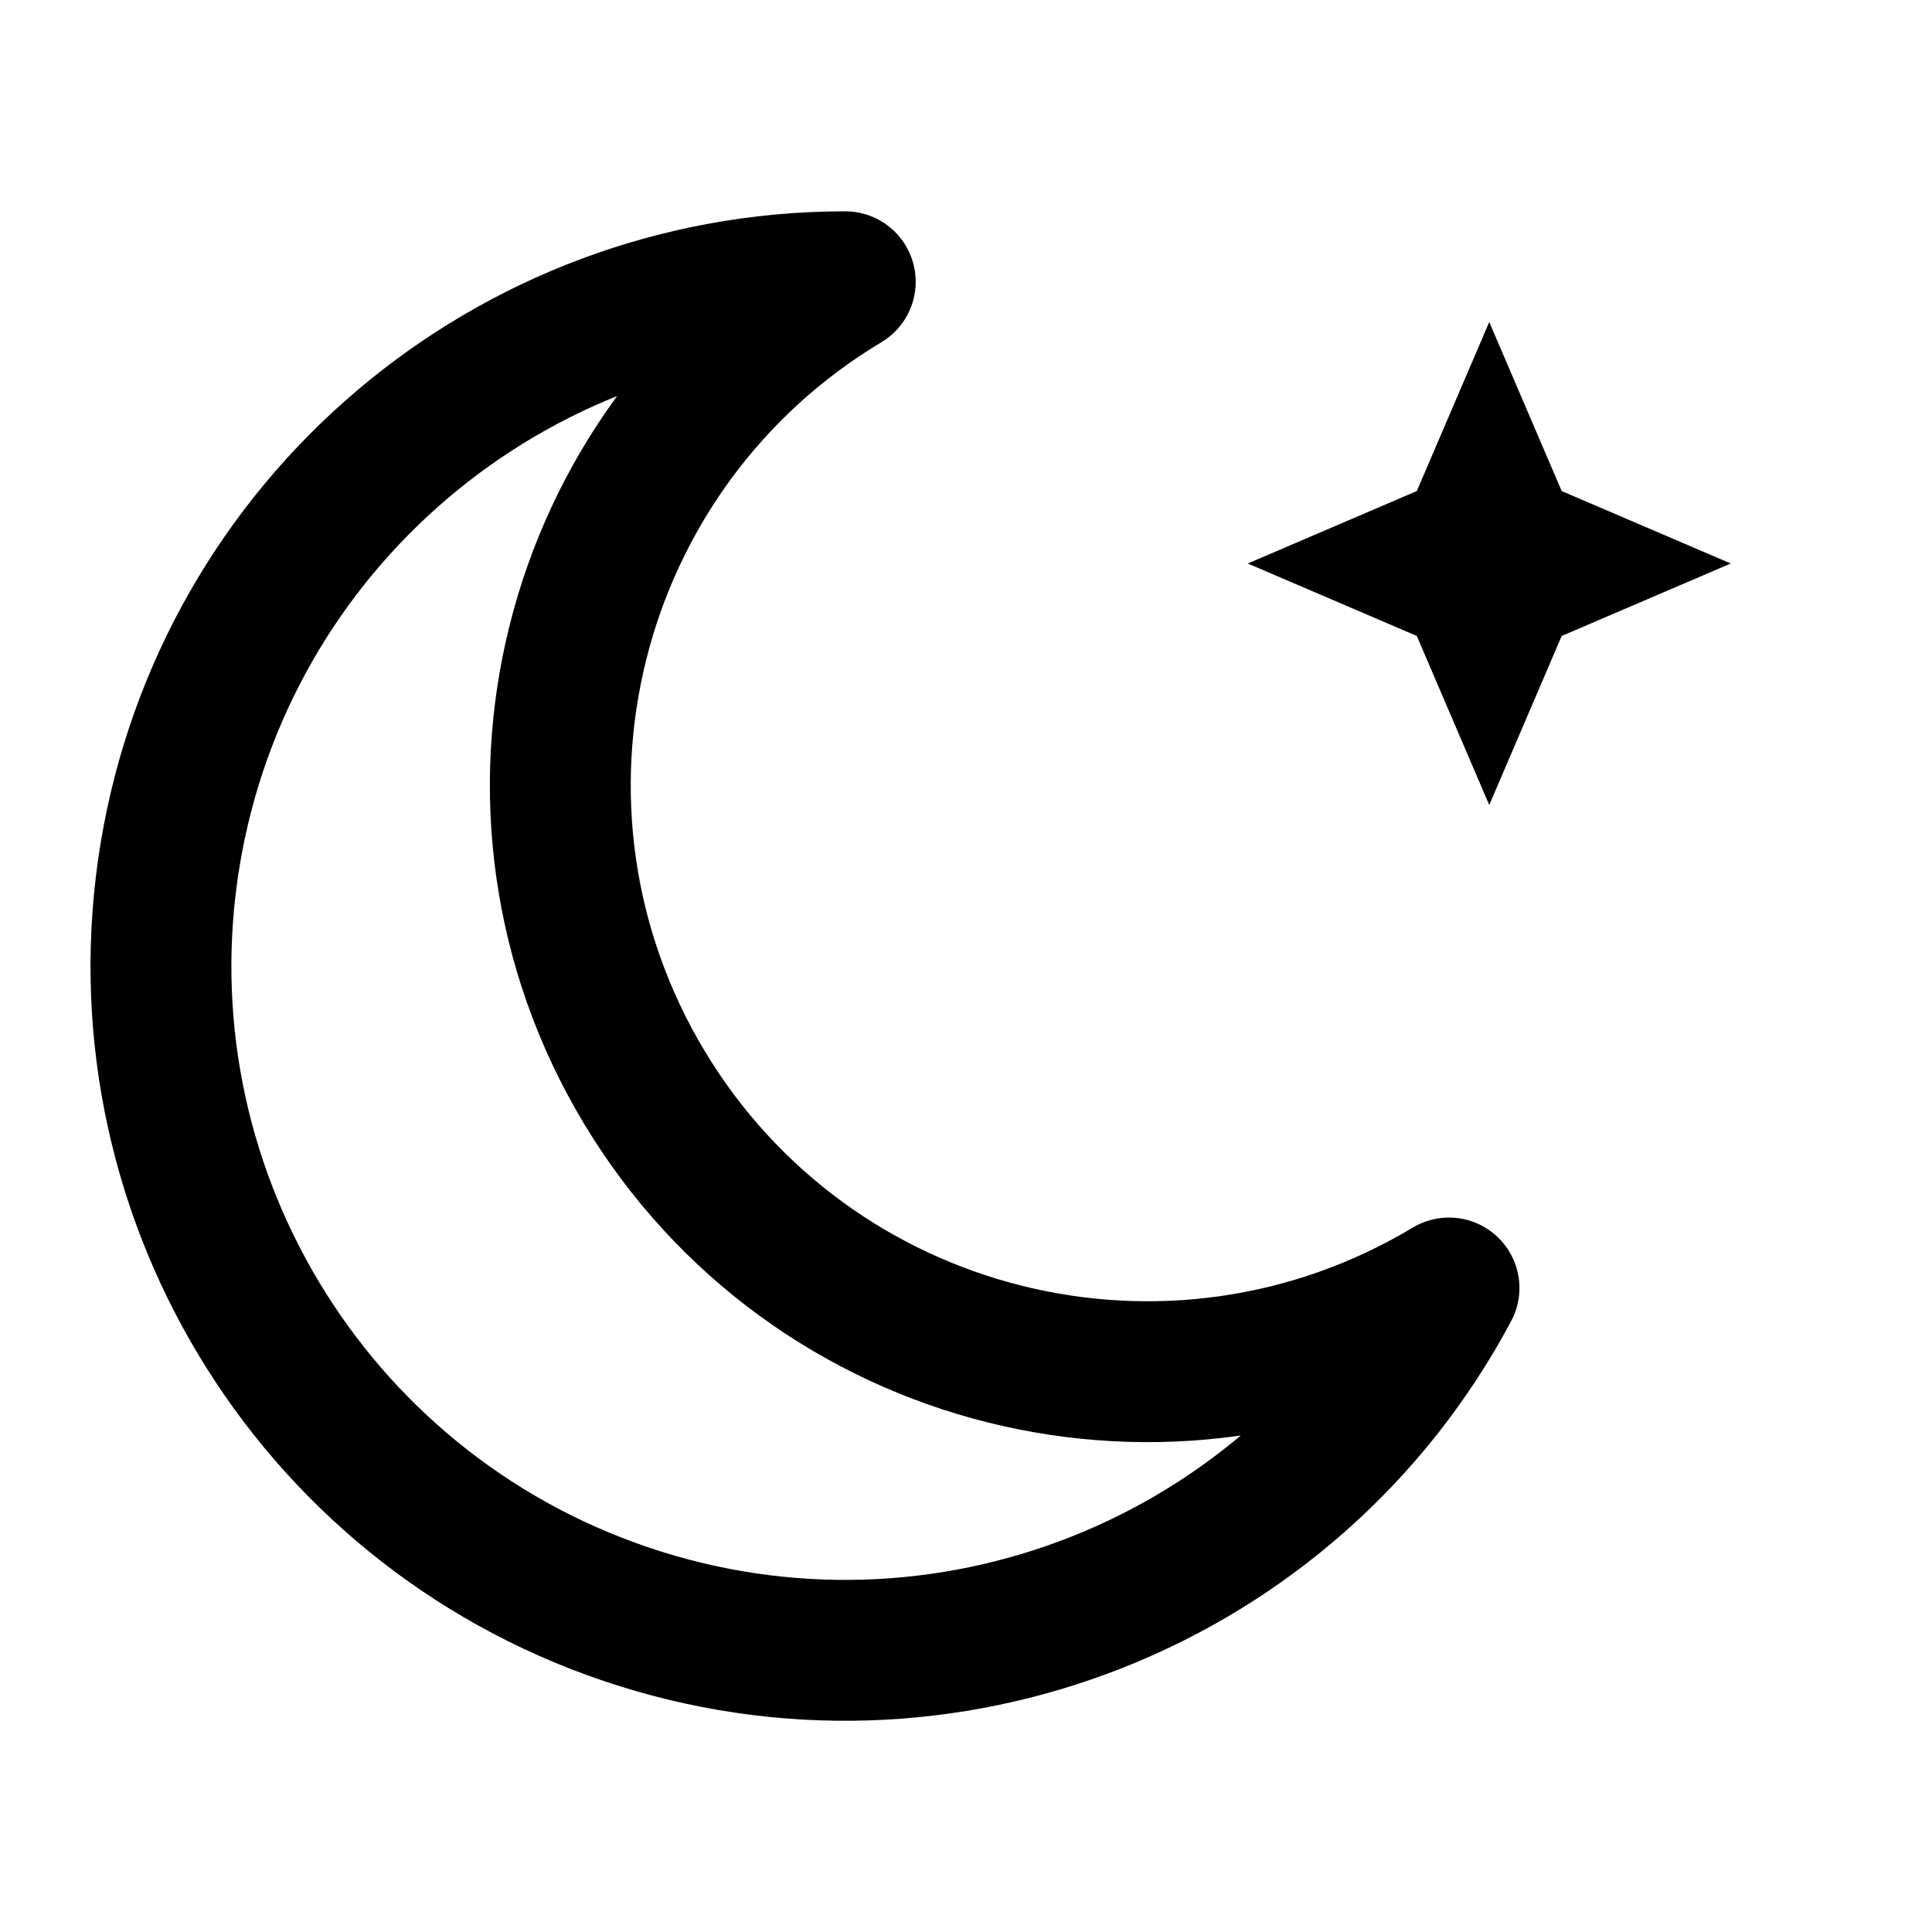
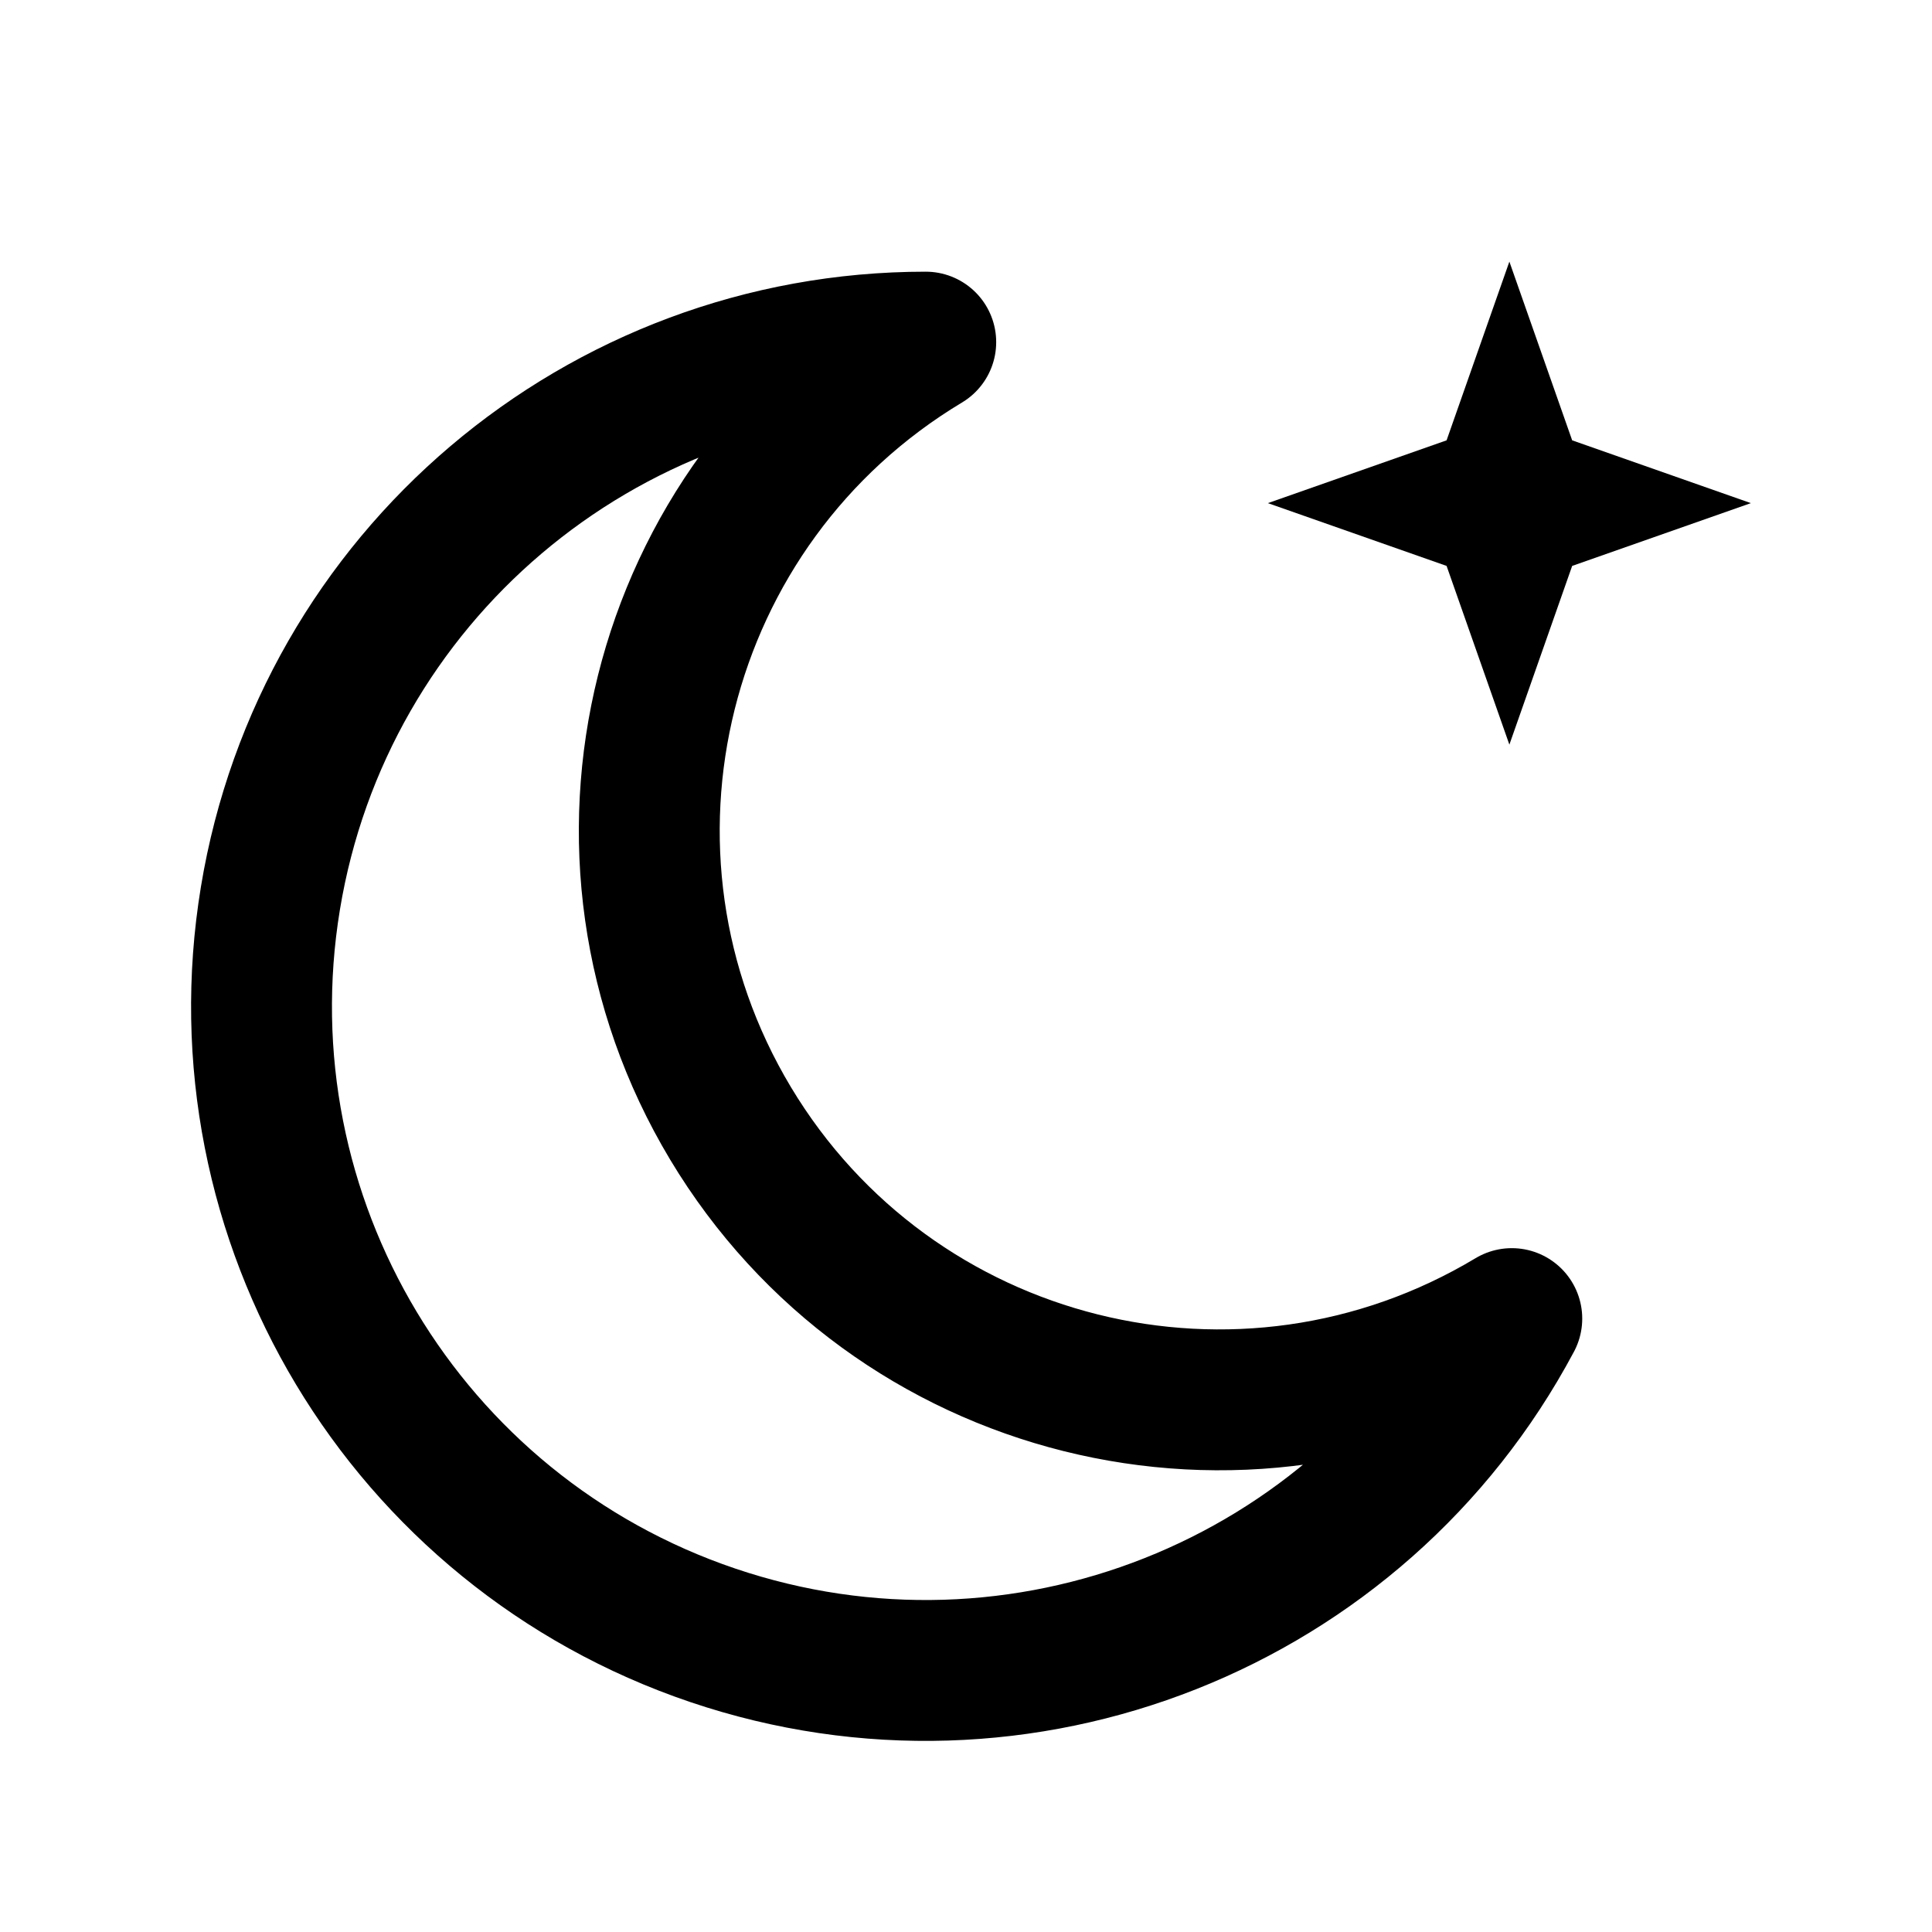
- <svg xmlns="http://www.w3.org/2000/svg" width="48" height="48" viewBox="0 0 48 48">
-   <path d="M36 32 A17 17 0 1 1 21 7 A14 14 0 0 0 36 32 Z" fill="none" stroke="currentColor" stroke-width="3.5" stroke-linejoin="round" />
-   <path d="M37 8 l1.8 4.2 4.2 1.8 -4.2 1.8 -1.8 4.2 -1.8 -4.2 -4.2 -1.8 4.2 -1.8 z" fill="currentColor" />
+ <svg xmlns="http://www.w3.org/2000/svg" width="48" height="48" viewBox="0 0 48 48" stroke-linecap="round" stroke-linejoin="round">
+   <path d="M37.56 32.76 A16.5 16.5 0 1 1 23 8.5 A13.6 13.6 0 0 0 37.56 32.76 Z" fill="none" stroke="currentColor" stroke-width="3.5" />
+   <path d="M37.5 6.5 L39.06 10.94 L43.5 12.5 L39.06 14.06 L37.5 18.5 L35.94 14.06 L31.5 12.5 L35.94 10.94 Z" fill="currentColor" />
</svg>
